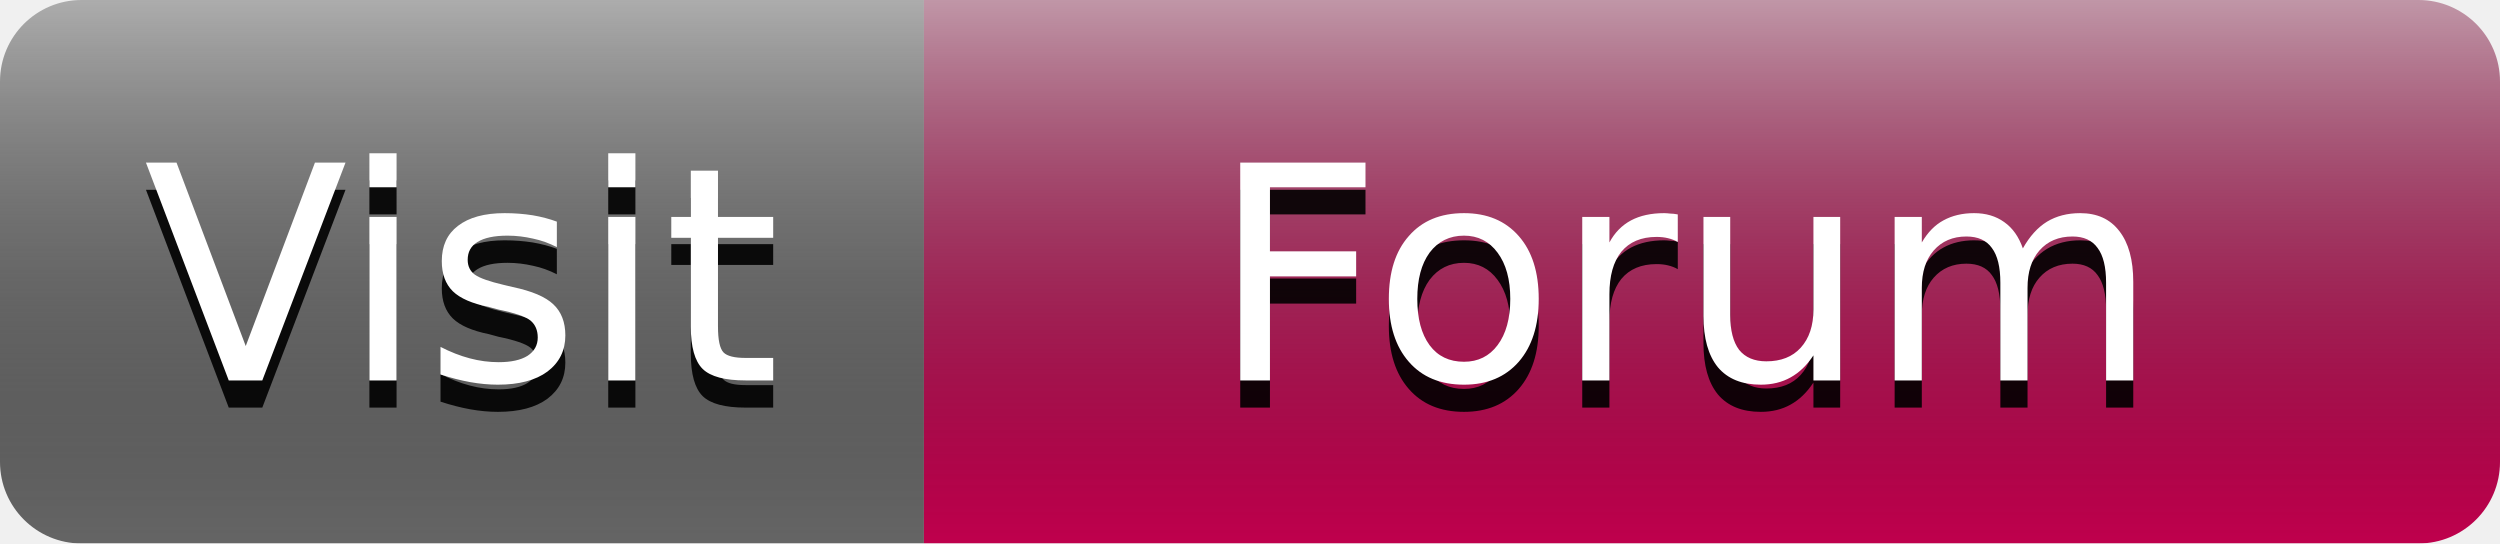
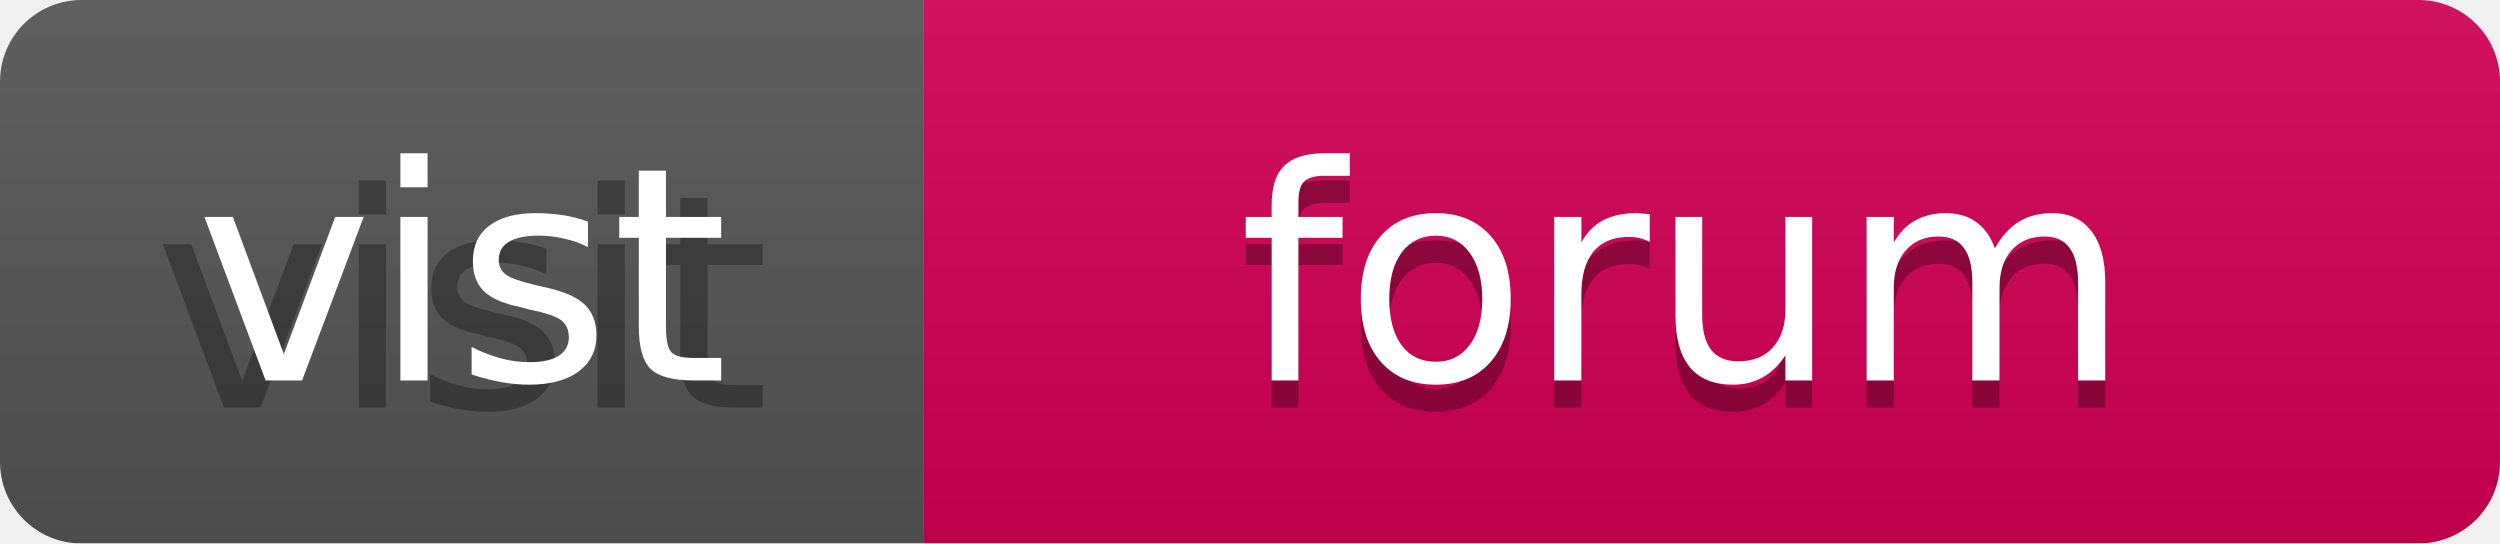
<svg xmlns="http://www.w3.org/2000/svg" width="92" height="20">
  <linearGradient id="b" x2="0" y2="100%">
-     <stop offset="0" stop-color="#bbb" stop-opacity=".8" />
+     <stop offset="0" stop-color="#bbb" stop-opacity=".1" />
    <stop offset="1" stop-opacity=".1" />
  </linearGradient>
  <mask id="a">
    <rect width="92" height="20" rx="3" fill="#fff" />
  </mask>
  <g mask="url(#a)">
-     <path fill="#707070" d="M0 0h34v20H0z" />
+     <path fill="#555" d="M0 0h34v20H0z" />
    <path fill="#d40055" d="M34 0h58v20H34z" />
    <path fill="url(#b)" d="M0 0h92v20H0z" />
  </g>
  <g fill="#fff" text-anchor="middle" font-family="DejaVu Sans,Verdana,Geneva,sans-serif" font-size="11">
-     <text x="17" y="15" fill="#010101" fill-opacity=".9">Visit</text>
-     <text x="17" y="14">Visit</text>
-     <text x="62" y="15" fill="#010101" fill-opacity=".9">Forum</text>
-     <text x="62" y="14">Forum</text>
+     <text x="17" y="15" fill="#010101" fill-opacity=".3">visit</text>
+     <text x="17" y="14">vist</text>
+     <text x="62" y="15" fill="#010101" fill-opacity=".3">forum</text>
+     <text x="62" y="14">forum</text>
  </g>
</svg>
